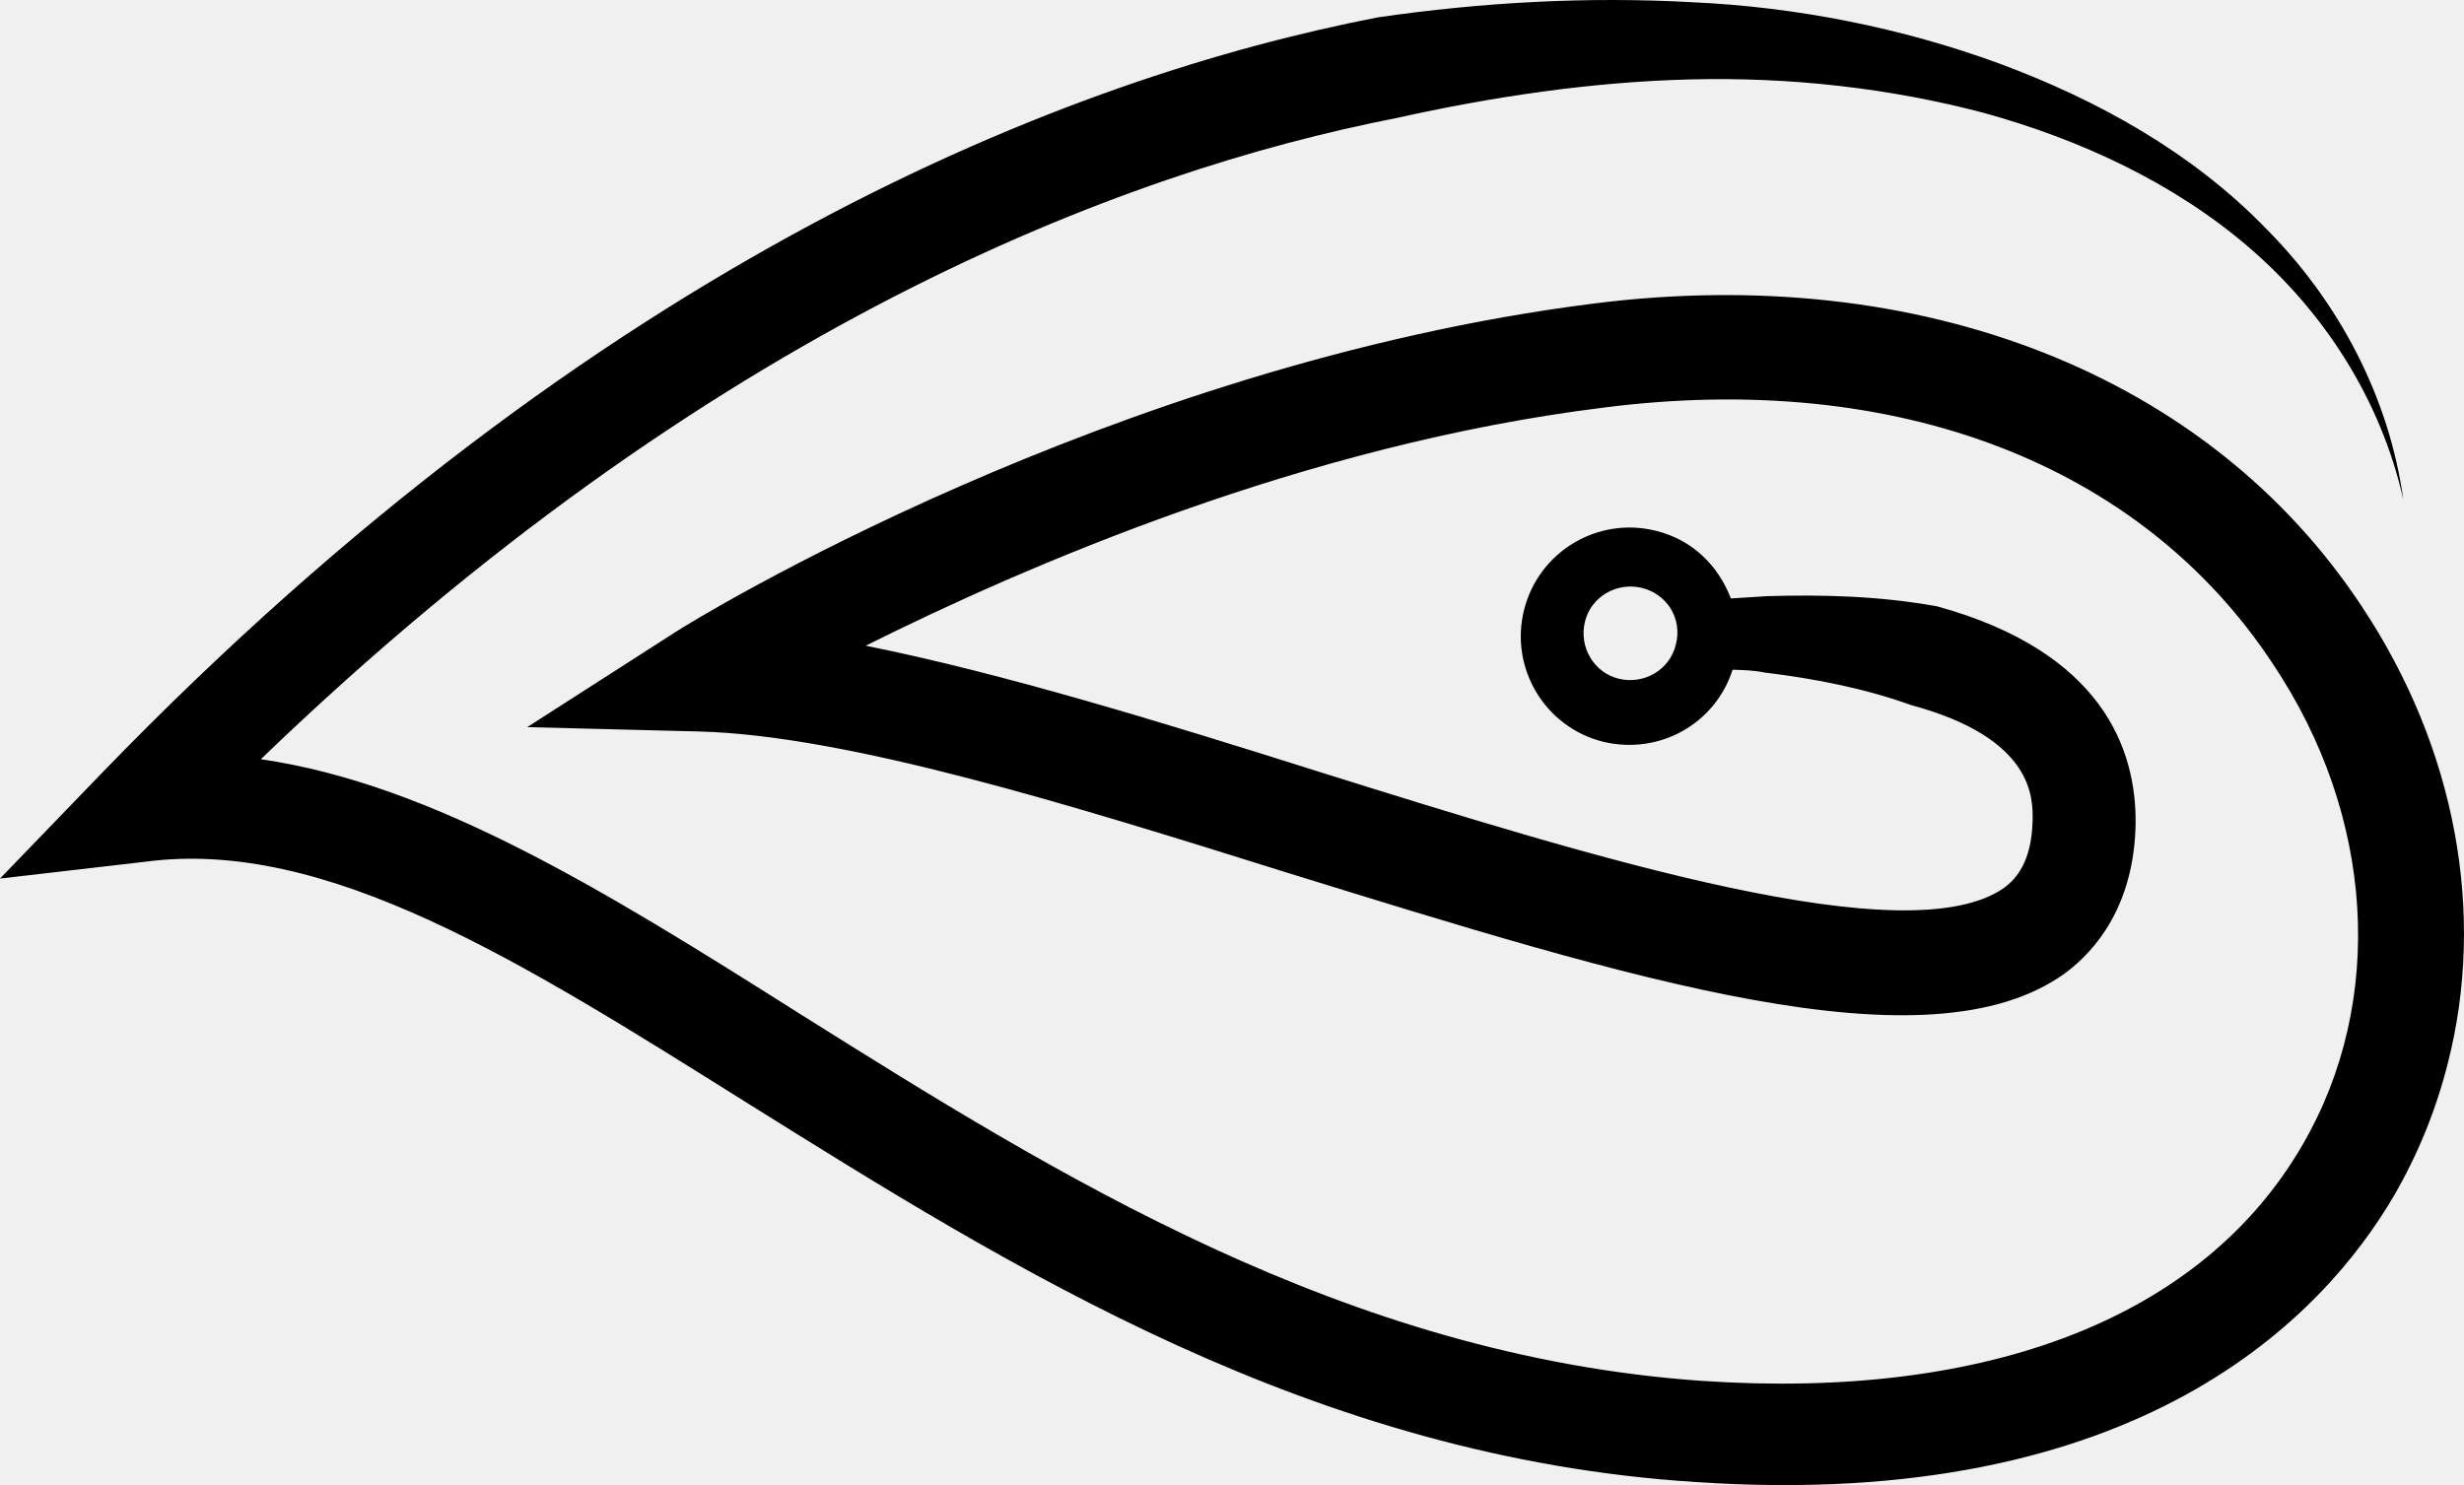
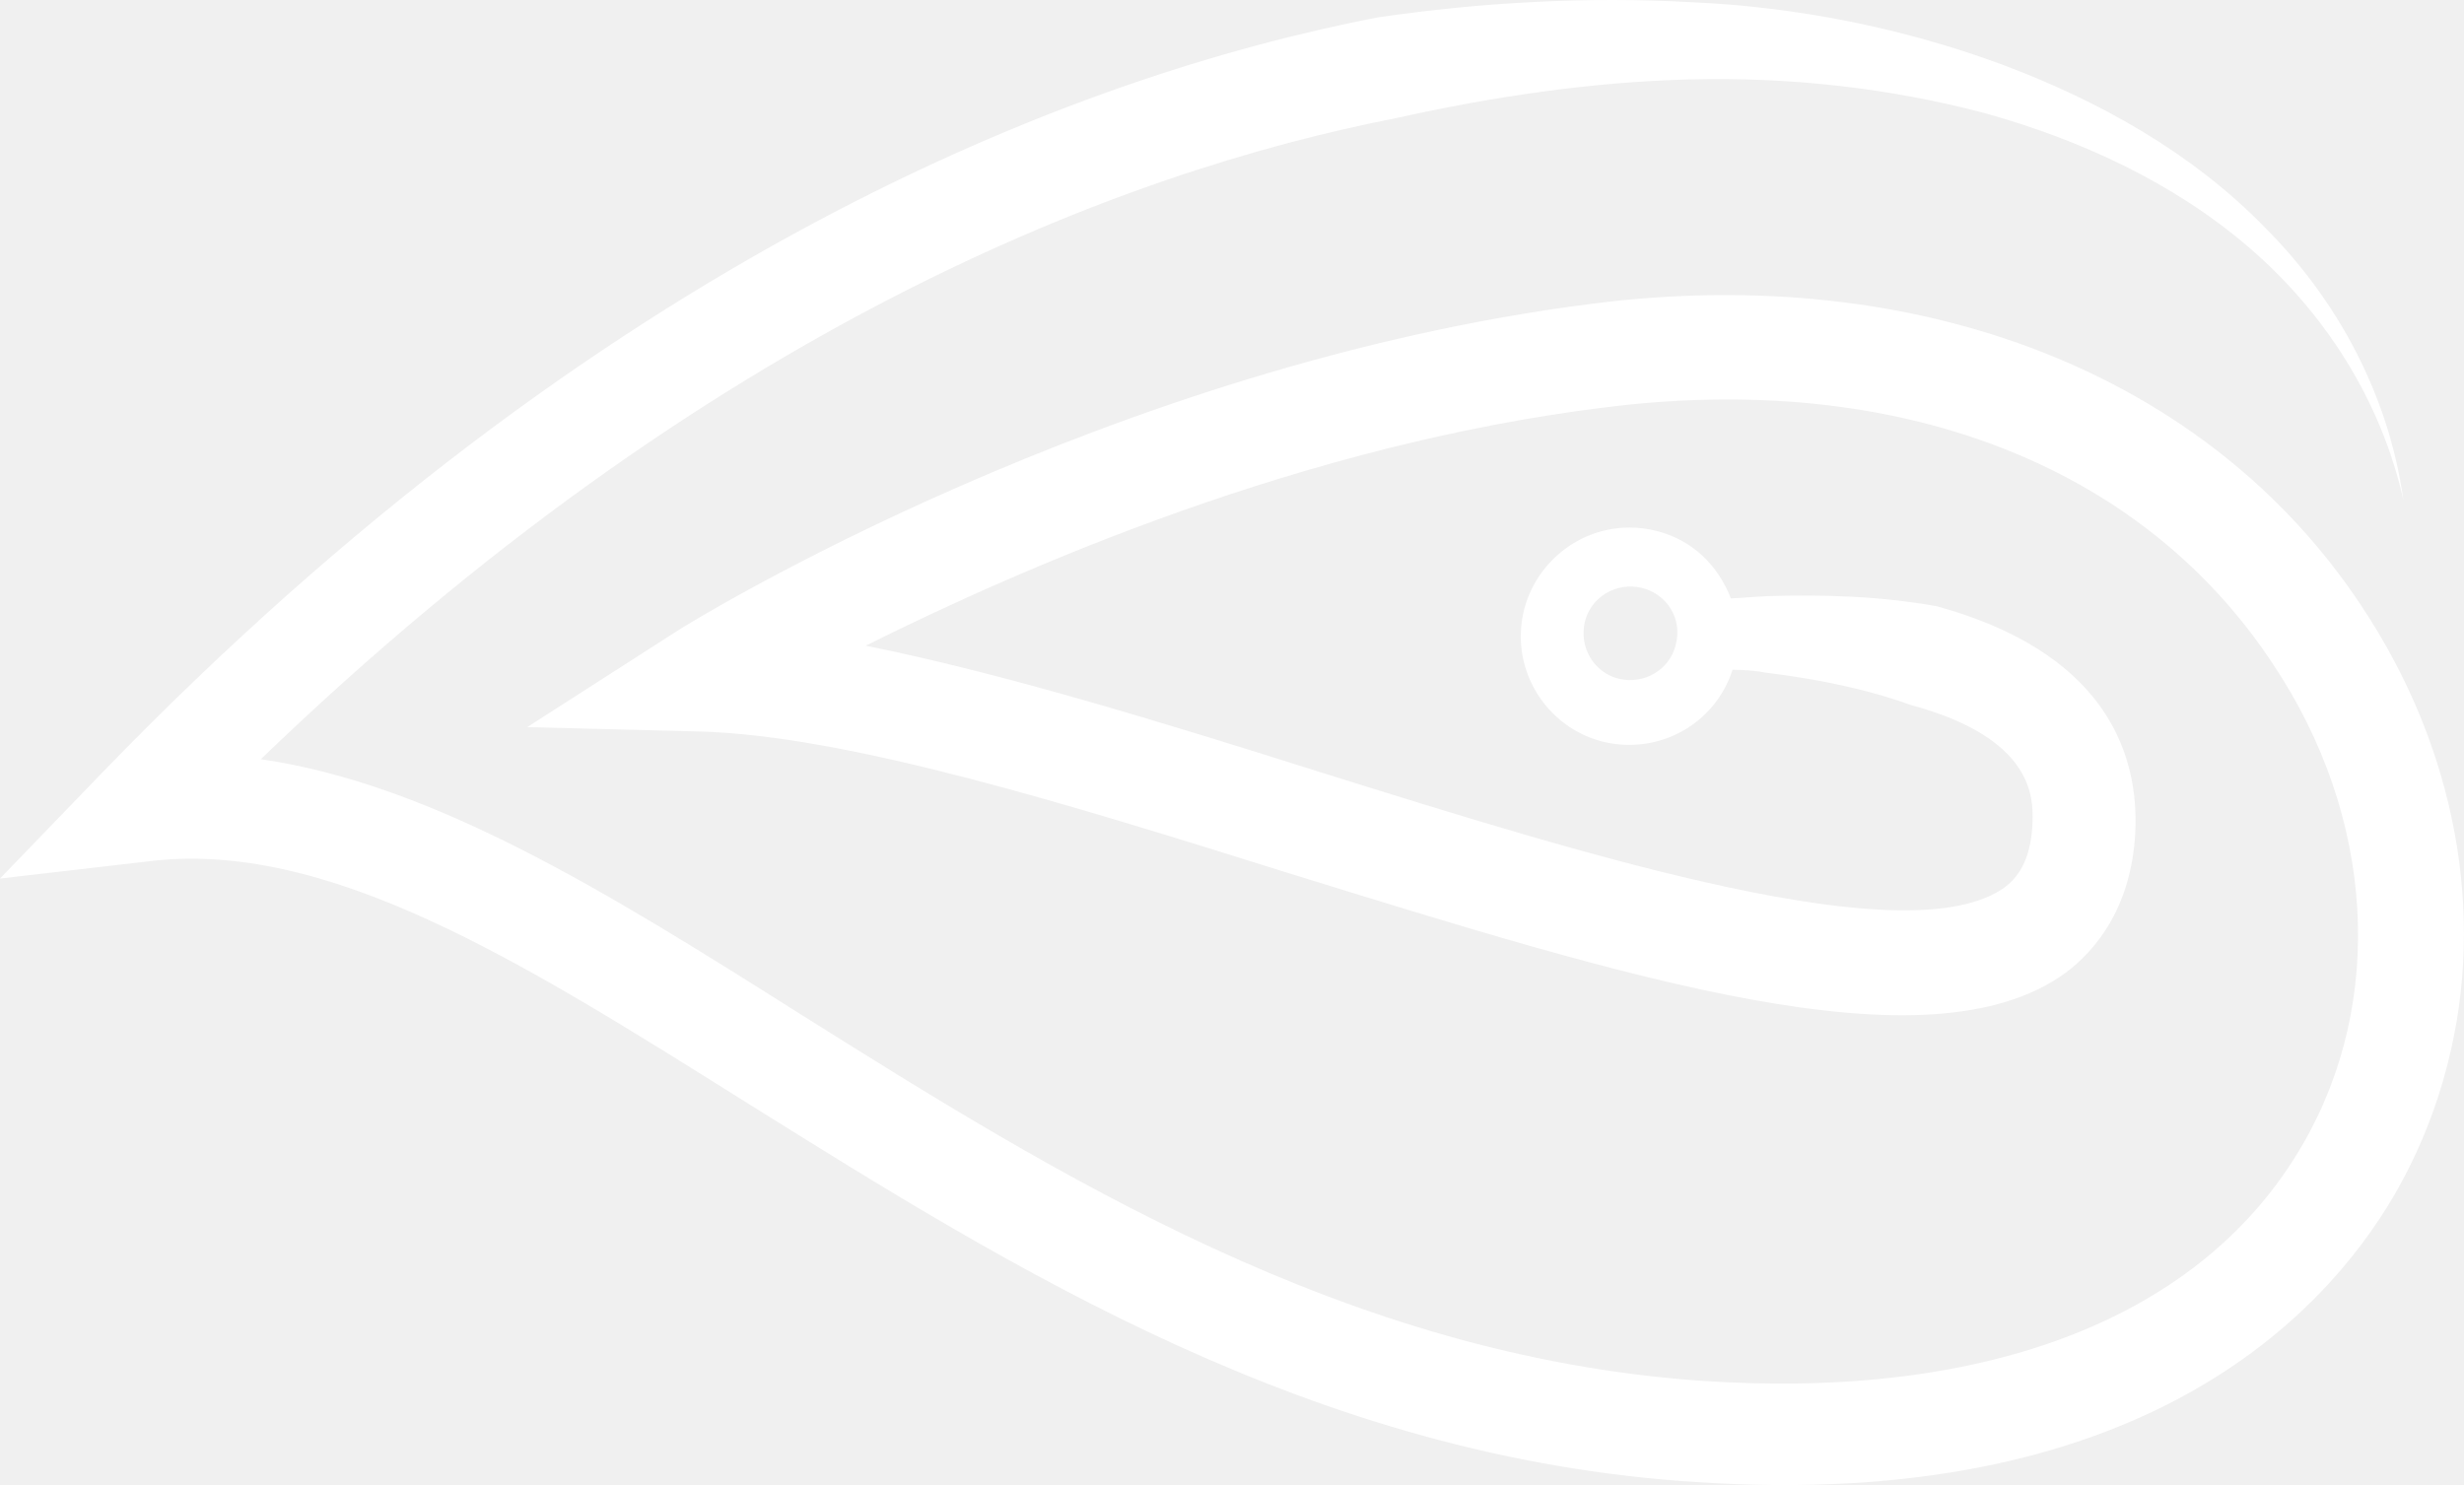
- <svg xmlns="http://www.w3.org/2000/svg" viewBox="0 0 2384.84 1437.58">
-   <defs>
-     <style>.cls-1{fill:none;}.cls-2{clip-path:url(#clip-path);}.cls-3{clip-path:url(#clip-path-2);}.cls-4{clip-path:url(#clip-path-3);}</style>
-     <clipPath id="clip-path" transform="translate(-0.75 -598.26)">
-       <rect class="cls-1" x="0.2" y="597.63" width="2386.67" height="1438.67" />
-     </clipPath>
-     <clipPath id="clip-path-2" transform="translate(-0.75 -598.26)">
-       <rect class="cls-1" x="411.87" y="390.22" width="1929.49" height="1969.48" transform="translate(-565.05 1499.62) rotate(-48.64)" />
-     </clipPath>
-     <clipPath id="clip-path-3" transform="translate(-0.75 -598.26)">
-       <rect class="cls-1" x="411.99" y="390.08" width="1929.49" height="1969.48" transform="translate(-564.9 1499.66) rotate(-48.64)" />
-     </clipPath>
-   </defs>
-   <g id="Layer_2" data-name="Layer 2">
-     <g id="Layer_1-2" data-name="Layer 1">
-       <g class="cls-2">
-         <g class="cls-3">
-           <g class="cls-4">
-             <g class="cls-4">
-               <path d="M1589.71,1167.36c-24.32-5.83-49.2,8.65-55,33s8.66,49.2,33,55,49.21-8.65,55-33C1629.39,1197.09,1614,1173.19,1589.71,1167.36ZM723.12,1665.52c-218.83-137.22-407-256.12-581.52-233.07L.75,1448.76l98.53-102.08c483.2-499.63,938.3-674.08,1235-731.6,101.34-14.72,203.26-20.27,304-14.68C1740,605,1841.7,625.27,1936.05,659.83c95.31,35.41,186.06,85.86,257,158.75,71.85,71.91,120.14,164.68,133.81,263.32-21.87-97.2-77-182.16-150.13-244.78s-163.26-103.89-255.19-129.39c-92.78-24.52-189.27-35-284.94-32.59s-191.5,16.75-284.17,37.37C1086.74,764.39,687.25,915,253.22,1333.23c167.4,24.4,334.33,128,522.5,247,246.67,154.8,526.92,330.51,871.22,354.74,279.48,19.12,486.22-62.18,582.49-228.6,80.53-138.71,70-317.71-28.75-465.31-127.52-193.69-364.59-284.61-647.89-248.21-289.8,35.89-559.64,153.44-714.13,230.5,132.53,26.61,286.66,74,437.12,121.53,268.89,84.3,572.5,178.36,665.05,112.6,10.54-8,26.12-23.77,27.22-64.38.43-22.14,1.34-80.24-117.73-112.31-43.38-15.67-91.92-25.5-142.06-31.53-10.27-2.11-20.42-2.39-30.57-2.66-16.91,52.66-71.2,82.83-125.48,69.69a105.26,105.26,0,1,1,51.49-204.13c35.57,8.8,60.21,34,72.35,65.44l34.87-2.22c53.35-1.54,107.78-.38,164.64,9.83,160.37,44.19,193.13,138.85,192.18,210.78-1.45,78.41-38.27,122.21-68.19,144.37-133,96-420.72,5.5-754.39-97.71-207.78-65.14-424-132.5-568-136.27l-166.11-4.2,143.39-92c16.8-11.2,420.24-258.84,888.22-318,318.06-40.45,595.93,69.07,743.8,292.8,91.72,137.91,120.37,298.26,83.49,442.49a497.63,497.63,0,0,1-51.75,127.67c-68.11,116.73-245.8,306.75-676.09,277.84C1271.16,2009.43,980.29,1826.11,723.12,1665.52Z" transform="translate(-0.75 -598.26)" />
+ <svg xmlns="http://www.w3.org/2000/svg" width="100%" height="100%" viewBox="0 0 9937 5990" version="1.1" xml:space="preserve" style="fill-rule:evenodd;clip-rule:evenodd;stroke-linejoin:round;stroke-miterlimit:2;">
+   <g id="Layer_2">
+     <g id="Layer_1-2">
+       <g>
+         <g>
+           <clipPath id="_clip1">
+             <path d="M5309.296,-2492.283l6159.324,5422.537l-5312.433,6034.259l-6159.324,-5422.537l5312.433,-6034.259Z" />
+           </clipPath>
+           <g clip-path="url(#_clip1)">
+             <g>
+               <clipPath id="_clip2">
+                 <path d="M5309.814,-2492.877l6159.324,5422.537l-5312.433,6034.259l-6159.324,-5422.537l5312.433,-6034.259Z" />
+               </clipPath>
+               <g clip-path="url(#_clip2)">
+                 <g>
+                   <clipPath id="_clip3">
+                     <path d="M5309.814,-2492.877l6159.324,5422.537l-5312.433,6034.259l-6159.324,-5422.537l5312.433,-6034.259Z" />
+                   </clipPath>
+                   <g clip-path="url(#_clip3)">
+                     <path d="M6620.667,2371.25c-101.333,-24.292 -205,36.042 -229.167,137.5c-24.167,101.458 36.083,205 137.5,229.167c101.417,24.167 205.042,-36.042 229.167,-137.5c27.833,-105.292 -36.292,-204.875 -137.5,-229.167Zm-3610.792,2075.667c-911.792,-571.75 -1695.833,-1067.167 -2423,-971.125l-586.875,67.958l410.542,-425.333c2013.333,-2081.792 3909.583,-2808.667 5145.833,-3048.333c422.25,-61.333 846.917,-84.458 1266.667,-61.167c423.833,19.167 847.583,103.625 1240.708,247.625c397.125,147.542 775.25,357.75 1070.833,661.458c299.375,299.625 500.583,686.167 557.542,1097.167c-91.125,-405 -320.833,-759 -625.542,-1019.917c-304.708,-260.917 -680.25,-432.875 -1063.292,-539.125c-386.583,-102.167 -788.625,-145.833 -1187.25,-135.792c-398.625,10.042 -797.917,69.792 -1184.042,155.708c-1107.042,216.167 -2771.583,843.708 -4580.042,2586.333c697.5,101.667 1393.042,533.333 2177.083,1029.167c1027.792,645 2195.5,1377.125 3630.083,1478.083c1164.5,79.667 2025.917,-259.083 2427.042,-952.5c335.542,-577.958 291.667,-1323.792 -119.792,-1938.792c-531.333,-807.042 -1519.125,-1185.875 -2699.542,-1034.208c-1207.5,149.542 -2331.833,639.333 -2975.542,960.417c552.208,110.875 1194.417,308.333 1821.333,506.375c1120.375,351.25 2385.417,743.167 2771.042,469.167c43.917,-33.333 108.833,-99.042 113.417,-268.25c1.792,-92.25 5.583,-334.333 -490.542,-467.958c-180.75,-65.292 -383,-106.25 -591.917,-131.375c-42.792,-8.792 -85.083,-9.958 -127.375,-11.083c-70.458,219.417 -296.667,345.125 -522.833,290.375c-194.172,-48.978 -331.32,-225.017 -331.32,-425.271c0,-240.604 197.987,-438.591 438.591,-438.591c36.169,0 72.2,4.474 107.271,13.32c148.208,36.667 250.875,141.667 301.458,272.667l145.292,-9.25c222.292,-6.417 449.083,-1.583 686,40.958c668.208,184.125 804.708,578.542 800.75,878.25c-6.042,326.708 -159.458,509.208 -284.125,601.542c-554.167,400 -1753,22.917 -3143.292,-407.125c-865.75,-271.417 -1766.667,-552.083 -2366.667,-567.792l-692.125,-17.5l597.458,-383.333c70,-46.667 1751,-1078.5 3700.917,-1325c1325.25,-168.542 2483.042,287.792 3099.167,1220c382.167,574.625 501.542,1242.75 347.875,1843.708c-46.865,186.458 -119.436,365.494 -215.625,531.958c-283.792,486.375 -1024.167,1278.125 -2817.042,1157.667c-1545.625,-98.125 -2757.583,-861.958 -3829.125,-1531.083Z" style="fill:#fff;fill-rule:nonzero;" />
+                   </g>
+                 </g>
+               </g>
            </g>
          </g>
        </g>
      </g>
    </g>
  </g>
</svg>
